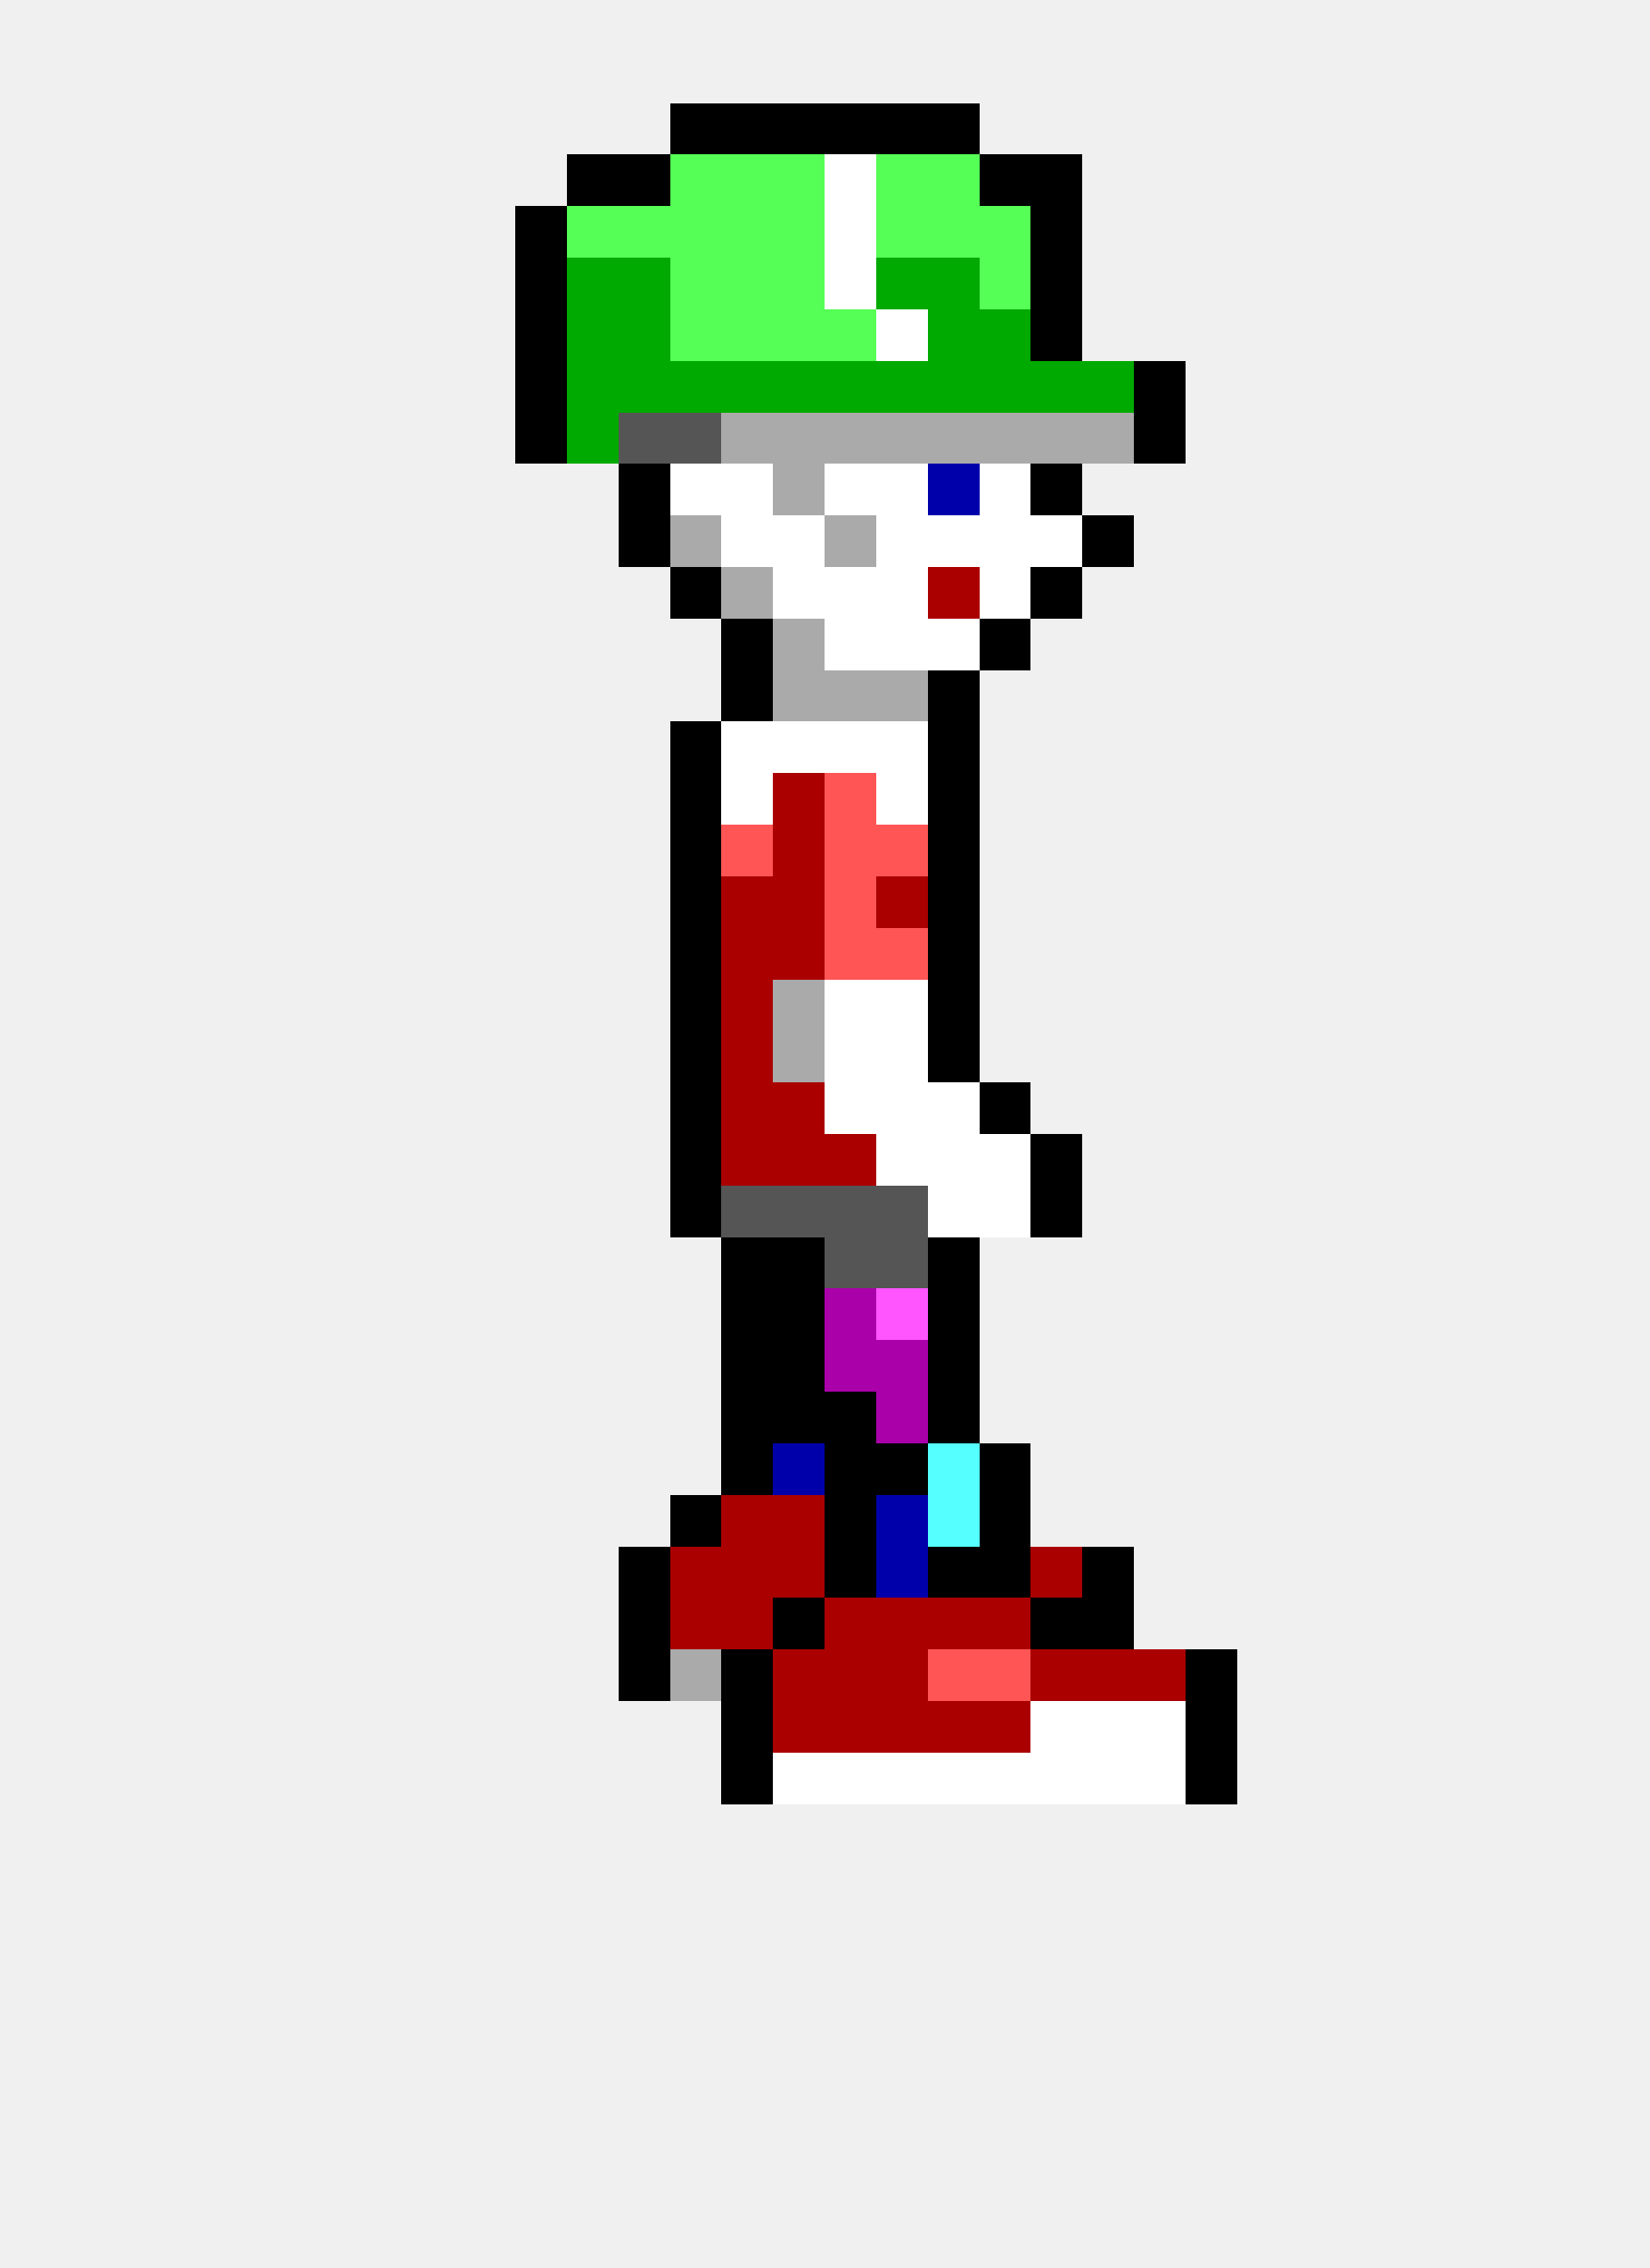
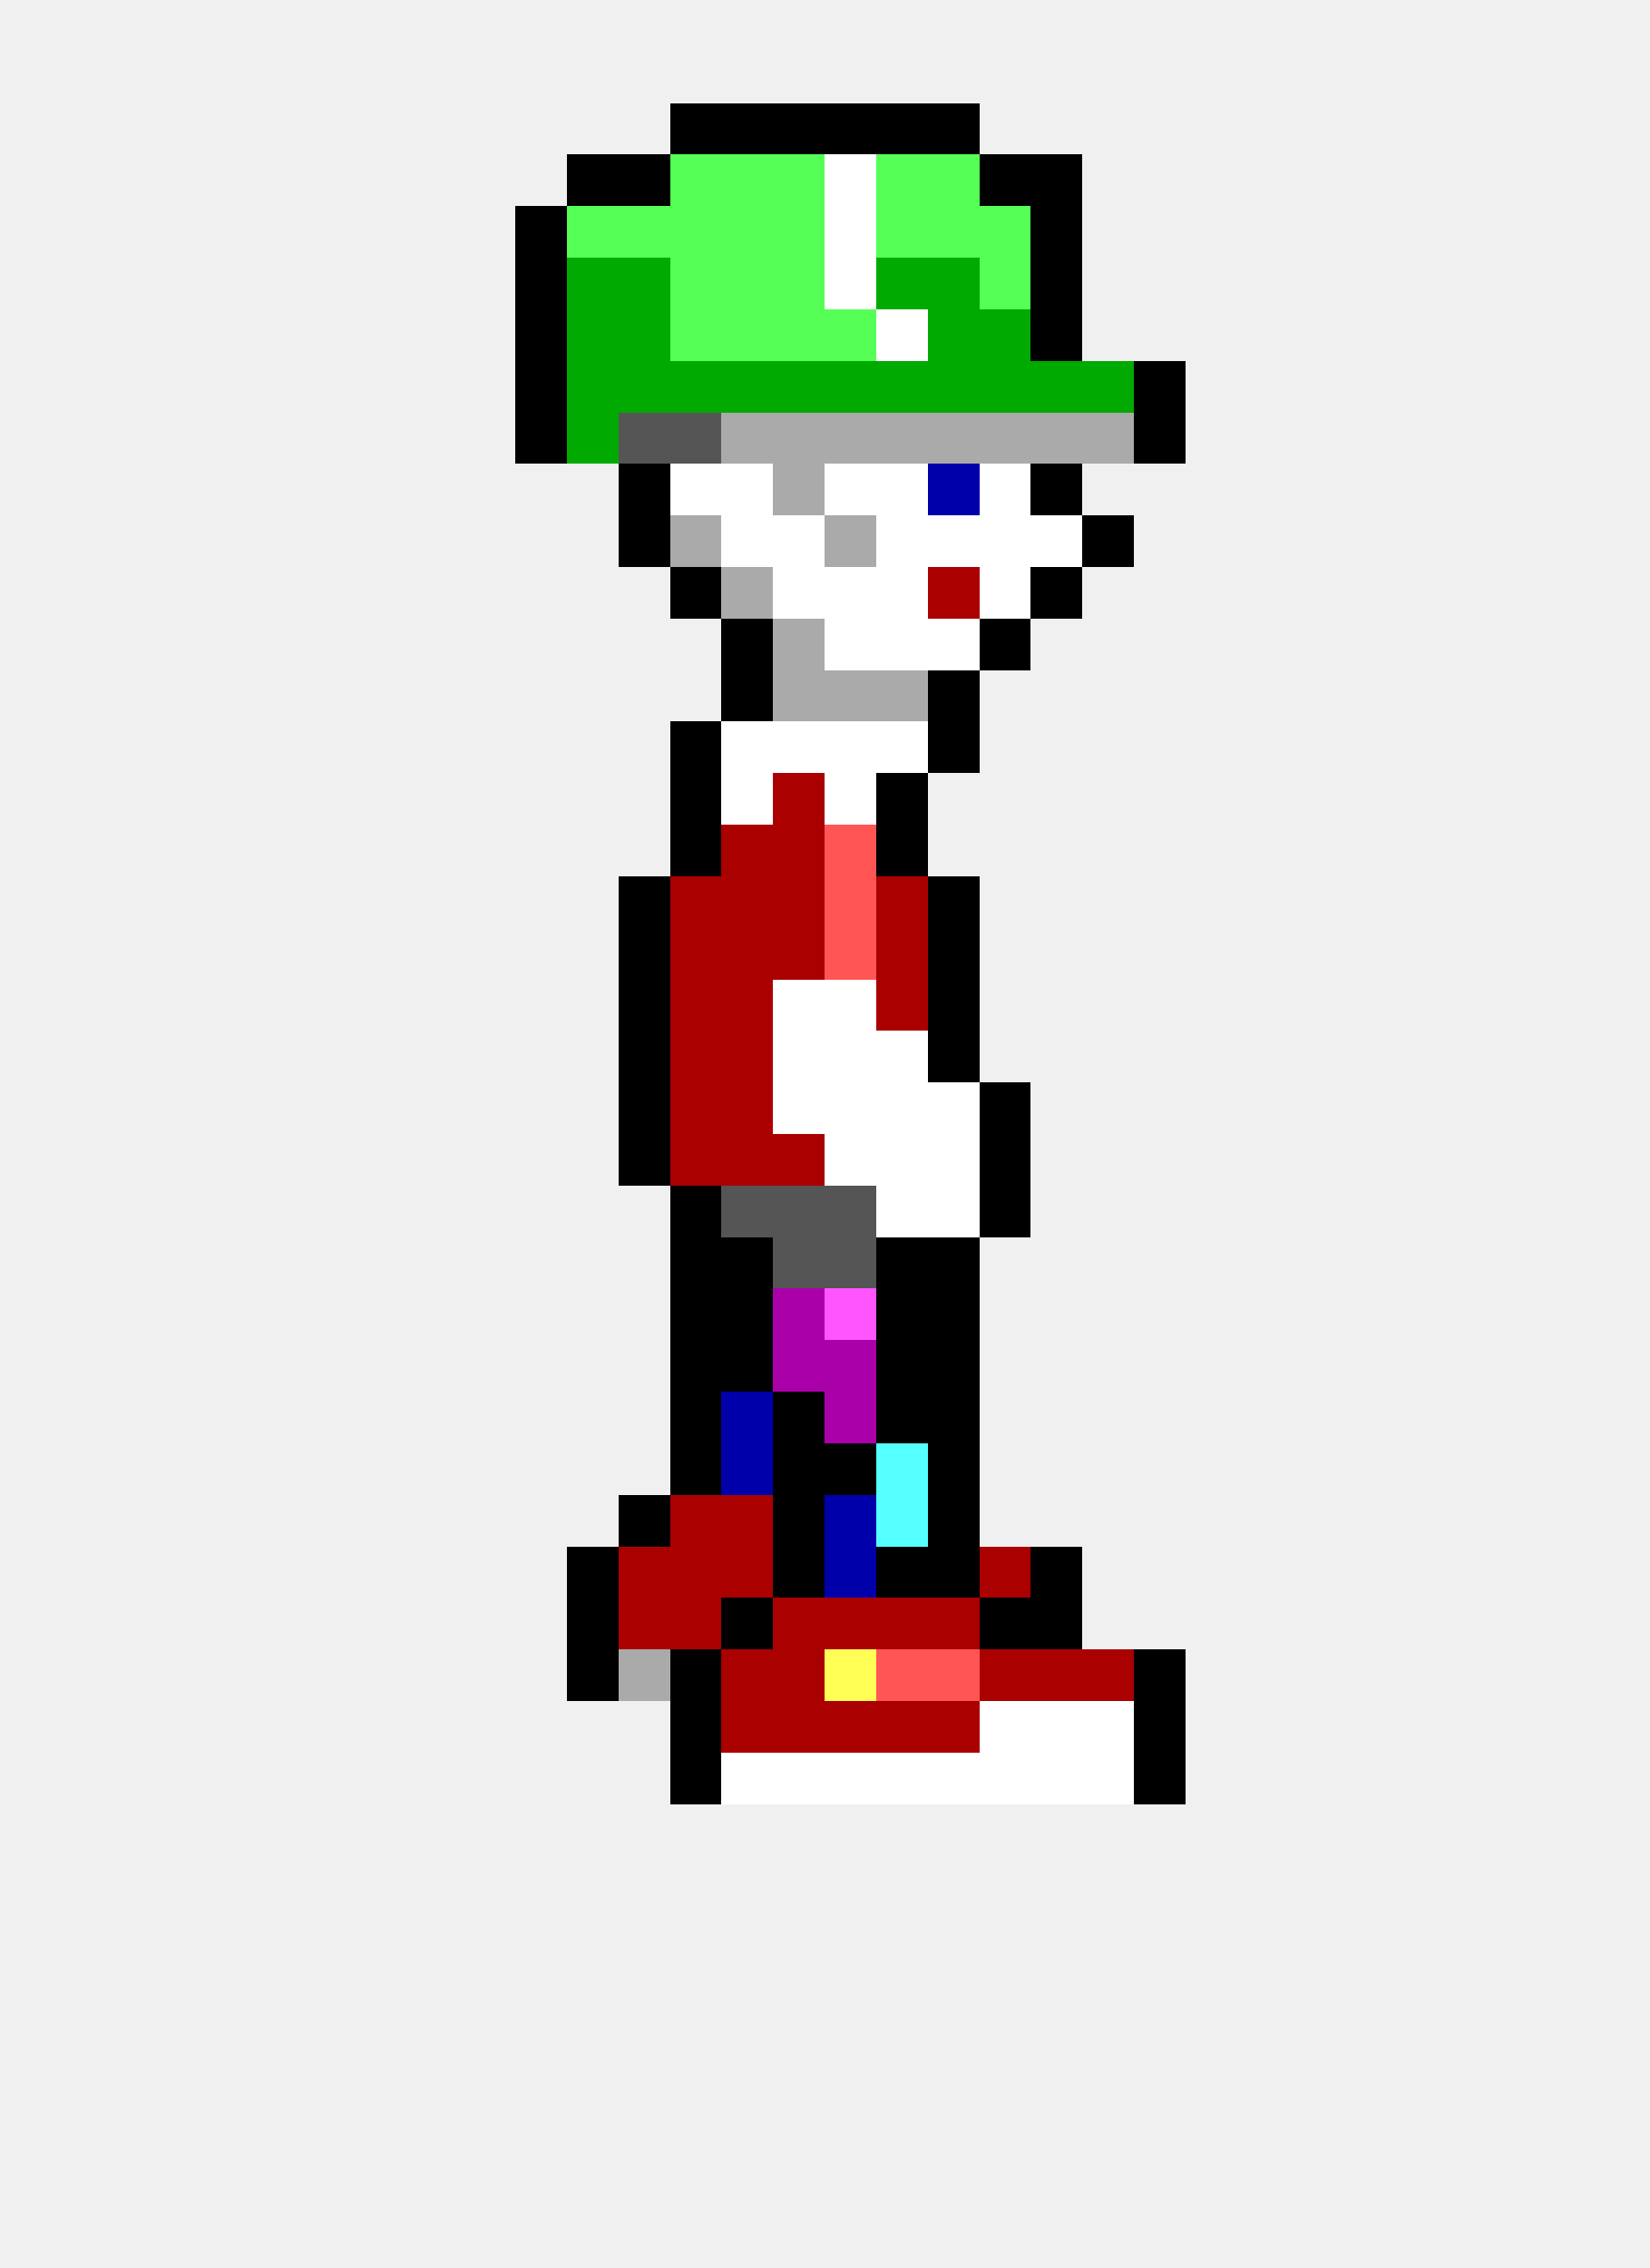
<svg xmlns="http://www.w3.org/2000/svg" width="32" height="44" viewBox="0 0 32 44" shape-rendering="crispEdges">
  <rect x="13" y="2" width="1" height="1" fill="#000000" />
  <rect x="14" y="2" width="1" height="1" fill="#000000" />
  <rect x="15" y="2" width="1" height="1" fill="#000000" />
  <rect x="16" y="2" width="1" height="1" fill="#000000" />
  <rect x="17" y="2" width="1" height="1" fill="#000000" />
  <rect x="18" y="2" width="1" height="1" fill="#000000" />
  <rect x="11" y="3" width="1" height="1" fill="#000000" />
  <rect x="12" y="3" width="1" height="1" fill="#000000" />
  <rect x="13" y="3" width="1" height="1" fill="#55ff55" />
  <rect x="14" y="3" width="1" height="1" fill="#55ff55" />
  <rect x="15" y="3" width="1" height="1" fill="#55ff55" />
  <rect x="16" y="3" width="1" height="1" fill="#ffffff" />
  <rect x="17" y="3" width="1" height="1" fill="#55ff55" />
  <rect x="18" y="3" width="1" height="1" fill="#55ff55" />
  <rect x="19" y="3" width="1" height="1" fill="#000000" />
  <rect x="20" y="3" width="1" height="1" fill="#000000" />
  <rect x="10" y="4" width="1" height="1" fill="#000000" />
  <rect x="11" y="4" width="1" height="1" fill="#55ff55" />
  <rect x="12" y="4" width="1" height="1" fill="#55ff55" />
  <rect x="13" y="4" width="1" height="1" fill="#55ff55" />
  <rect x="14" y="4" width="1" height="1" fill="#55ff55" />
  <rect x="15" y="4" width="1" height="1" fill="#55ff55" />
  <rect x="16" y="4" width="1" height="1" fill="#ffffff" />
  <rect x="17" y="4" width="1" height="1" fill="#55ff55" />
  <rect x="18" y="4" width="1" height="1" fill="#55ff55" />
  <rect x="19" y="4" width="1" height="1" fill="#55ff55" />
  <rect x="20" y="4" width="1" height="1" fill="#000000" />
  <rect x="10" y="5" width="1" height="1" fill="#000000" />
  <rect x="11" y="5" width="1" height="1" fill="#00aa00" />
  <rect x="12" y="5" width="1" height="1" fill="#00aa00" />
  <rect x="13" y="5" width="1" height="1" fill="#55ff55" />
  <rect x="14" y="5" width="1" height="1" fill="#55ff55" />
  <rect x="15" y="5" width="1" height="1" fill="#55ff55" />
  <rect x="16" y="5" width="1" height="1" fill="#ffffff" />
  <rect x="17" y="5" width="1" height="1" fill="#00aa00" />
  <rect x="18" y="5" width="1" height="1" fill="#00aa00" />
  <rect x="19" y="5" width="1" height="1" fill="#55ff55" />
  <rect x="20" y="5" width="1" height="1" fill="#000000" />
  <rect x="10" y="6" width="1" height="1" fill="#000000" />
  <rect x="11" y="6" width="1" height="1" fill="#00aa00" />
  <rect x="12" y="6" width="1" height="1" fill="#00aa00" />
  <rect x="13" y="6" width="1" height="1" fill="#55ff55" />
  <rect x="14" y="6" width="1" height="1" fill="#55ff55" />
  <rect x="15" y="6" width="1" height="1" fill="#55ff55" />
  <rect x="16" y="6" width="1" height="1" fill="#55ff55" />
  <rect x="17" y="6" width="1" height="1" fill="#ffffff" />
  <rect x="18" y="6" width="1" height="1" fill="#00aa00" />
  <rect x="19" y="6" width="1" height="1" fill="#00aa00" />
  <rect x="20" y="6" width="1" height="1" fill="#000000" />
  <rect x="10" y="7" width="1" height="1" fill="#000000" />
  <rect x="11" y="7" width="1" height="1" fill="#00aa00" />
  <rect x="12" y="7" width="1" height="1" fill="#00aa00" />
  <rect x="13" y="7" width="1" height="1" fill="#00aa00" />
  <rect x="14" y="7" width="1" height="1" fill="#00aa00" />
  <rect x="15" y="7" width="1" height="1" fill="#00aa00" />
  <rect x="16" y="7" width="1" height="1" fill="#00aa00" />
  <rect x="17" y="7" width="1" height="1" fill="#00aa00" />
  <rect x="18" y="7" width="1" height="1" fill="#00aa00" />
  <rect x="19" y="7" width="1" height="1" fill="#00aa00" />
  <rect x="20" y="7" width="1" height="1" fill="#00aa00" />
  <rect x="21" y="7" width="1" height="1" fill="#00aa00" />
  <rect x="22" y="7" width="1" height="1" fill="#000000" />
  <rect x="10" y="8" width="1" height="1" fill="#000000" />
  <rect x="11" y="8" width="1" height="1" fill="#00aa00" />
  <rect x="12" y="8" width="1" height="1" fill="#555555" />
  <rect x="13" y="8" width="1" height="1" fill="#555555" />
  <rect x="14" y="8" width="1" height="1" fill="#aaaaaa" />
  <rect x="15" y="8" width="1" height="1" fill="#aaaaaa" />
  <rect x="16" y="8" width="1" height="1" fill="#aaaaaa" />
  <rect x="17" y="8" width="1" height="1" fill="#aaaaaa" />
  <rect x="18" y="8" width="1" height="1" fill="#aaaaaa" />
  <rect x="19" y="8" width="1" height="1" fill="#aaaaaa" />
  <rect x="20" y="8" width="1" height="1" fill="#aaaaaa" />
  <rect x="21" y="8" width="1" height="1" fill="#aaaaaa" />
  <rect x="22" y="8" width="1" height="1" fill="#000000" />
  <rect x="12" y="9" width="1" height="1" fill="#000000" />
  <rect x="13" y="9" width="1" height="1" fill="#ffffff" />
  <rect x="14" y="9" width="1" height="1" fill="#ffffff" />
  <rect x="15" y="9" width="1" height="1" fill="#aaaaaa" />
  <rect x="16" y="9" width="1" height="1" fill="#ffffff" />
  <rect x="17" y="9" width="1" height="1" fill="#ffffff" />
  <rect x="18" y="9" width="1" height="1" fill="#0000aa" />
  <rect x="19" y="9" width="1" height="1" fill="#ffffff" />
  <rect x="20" y="9" width="1" height="1" fill="#000000" />
  <rect x="12" y="10" width="1" height="1" fill="#000000" />
  <rect x="13" y="10" width="1" height="1" fill="#aaaaaa" />
  <rect x="14" y="10" width="1" height="1" fill="#ffffff" />
  <rect x="15" y="10" width="1" height="1" fill="#ffffff" />
  <rect x="16" y="10" width="1" height="1" fill="#aaaaaa" />
  <rect x="17" y="10" width="1" height="1" fill="#ffffff" />
  <rect x="18" y="10" width="1" height="1" fill="#ffffff" />
  <rect x="19" y="10" width="1" height="1" fill="#ffffff" />
  <rect x="20" y="10" width="1" height="1" fill="#ffffff" />
  <rect x="21" y="10" width="1" height="1" fill="#000000" />
  <rect x="13" y="11" width="1" height="1" fill="#000000" />
  <rect x="14" y="11" width="1" height="1" fill="#aaaaaa" />
  <rect x="15" y="11" width="1" height="1" fill="#ffffff" />
  <rect x="16" y="11" width="1" height="1" fill="#ffffff" />
  <rect x="17" y="11" width="1" height="1" fill="#ffffff" />
  <rect x="18" y="11" width="1" height="1" fill="#aa0000" />
  <rect x="19" y="11" width="1" height="1" fill="#ffffff" />
  <rect x="20" y="11" width="1" height="1" fill="#000000" />
  <rect x="14" y="12" width="1" height="1" fill="#000000" />
  <rect x="15" y="12" width="1" height="1" fill="#aaaaaa" />
  <rect x="16" y="12" width="1" height="1" fill="#ffffff" />
  <rect x="17" y="12" width="1" height="1" fill="#ffffff" />
  <rect x="18" y="12" width="1" height="1" fill="#ffffff" />
  <rect x="19" y="12" width="1" height="1" fill="#000000" />
  <rect x="14" y="13" width="1" height="1" fill="#000000" />
  <rect x="15" y="13" width="1" height="1" fill="#aaaaaa" />
  <rect x="16" y="13" width="1" height="1" fill="#aaaaaa" />
  <rect x="17" y="13" width="1" height="1" fill="#aaaaaa" />
  <rect x="18" y="13" width="1" height="1" fill="#000000" />
  <rect x="13" y="14" width="1" height="1" fill="#000000" />
  <rect x="14" y="14" width="1" height="1" fill="#ffffff" />
  <rect x="15" y="14" width="1" height="1" fill="#ffffff" />
  <rect x="16" y="14" width="1" height="1" fill="#ffffff" />
  <rect x="17" y="14" width="1" height="1" fill="#ffffff" />
  <rect x="18" y="14" width="1" height="1" fill="#000000" />
  <rect x="13" y="15" width="1" height="1" fill="#000000" />
  <rect x="14" y="15" width="1" height="1" fill="#ffffff" />
  <rect x="15" y="15" width="1" height="1" fill="#aa0000" />
-   <rect x="16" y="15" width="1" height="1" fill="#ff5555" />
-   <rect x="17" y="15" width="1" height="1" fill="#ffffff" />
-   <rect x="18" y="15" width="1" height="1" fill="#000000" />
+   <rect x="16" y="15" width="1" height="1" fill="#ffffff" />
+   <rect x="17" y="15" width="1" height="1" fill="#000000" />
  <rect x="13" y="16" width="1" height="1" fill="#000000" />
-   <rect x="14" y="16" width="1" height="1" fill="#ff5555" />
+   <rect x="14" y="16" width="1" height="1" fill="#aa0000" />
  <rect x="15" y="16" width="1" height="1" fill="#aa0000" />
  <rect x="16" y="16" width="1" height="1" fill="#ff5555" />
-   <rect x="17" y="16" width="1" height="1" fill="#ff5555" />
-   <rect x="18" y="16" width="1" height="1" fill="#000000" />
-   <rect x="13" y="17" width="1" height="1" fill="#000000" />
+   <rect x="17" y="16" width="1" height="1" fill="#000000" />
+   <rect x="12" y="17" width="1" height="1" fill="#000000" />
+   <rect x="13" y="17" width="1" height="1" fill="#aa0000" />
  <rect x="14" y="17" width="1" height="1" fill="#aa0000" />
  <rect x="15" y="17" width="1" height="1" fill="#aa0000" />
  <rect x="16" y="17" width="1" height="1" fill="#ff5555" />
  <rect x="17" y="17" width="1" height="1" fill="#aa0000" />
  <rect x="18" y="17" width="1" height="1" fill="#000000" />
-   <rect x="13" y="18" width="1" height="1" fill="#000000" />
+   <rect x="12" y="18" width="1" height="1" fill="#000000" />
+   <rect x="13" y="18" width="1" height="1" fill="#aa0000" />
  <rect x="14" y="18" width="1" height="1" fill="#aa0000" />
  <rect x="15" y="18" width="1" height="1" fill="#aa0000" />
  <rect x="16" y="18" width="1" height="1" fill="#ff5555" />
-   <rect x="17" y="18" width="1" height="1" fill="#ff5555" />
+   <rect x="17" y="18" width="1" height="1" fill="#aa0000" />
  <rect x="18" y="18" width="1" height="1" fill="#000000" />
-   <rect x="13" y="19" width="1" height="1" fill="#000000" />
+   <rect x="12" y="19" width="1" height="1" fill="#000000" />
+   <rect x="13" y="19" width="1" height="1" fill="#aa0000" />
  <rect x="14" y="19" width="1" height="1" fill="#aa0000" />
-   <rect x="15" y="19" width="1" height="1" fill="#aaaaaa" />
+   <rect x="15" y="19" width="1" height="1" fill="#ffffff" />
  <rect x="16" y="19" width="1" height="1" fill="#ffffff" />
-   <rect x="17" y="19" width="1" height="1" fill="#ffffff" />
+   <rect x="17" y="19" width="1" height="1" fill="#aa0000" />
  <rect x="18" y="19" width="1" height="1" fill="#000000" />
-   <rect x="13" y="20" width="1" height="1" fill="#000000" />
+   <rect x="12" y="20" width="1" height="1" fill="#000000" />
+   <rect x="13" y="20" width="1" height="1" fill="#aa0000" />
  <rect x="14" y="20" width="1" height="1" fill="#aa0000" />
-   <rect x="15" y="20" width="1" height="1" fill="#aaaaaa" />
+   <rect x="15" y="20" width="1" height="1" fill="#ffffff" />
  <rect x="16" y="20" width="1" height="1" fill="#ffffff" />
  <rect x="17" y="20" width="1" height="1" fill="#ffffff" />
  <rect x="18" y="20" width="1" height="1" fill="#000000" />
-   <rect x="13" y="21" width="1" height="1" fill="#000000" />
+   <rect x="12" y="21" width="1" height="1" fill="#000000" />
+   <rect x="13" y="21" width="1" height="1" fill="#aa0000" />
  <rect x="14" y="21" width="1" height="1" fill="#aa0000" />
-   <rect x="15" y="21" width="1" height="1" fill="#aa0000" />
+   <rect x="15" y="21" width="1" height="1" fill="#ffffff" />
  <rect x="16" y="21" width="1" height="1" fill="#ffffff" />
  <rect x="17" y="21" width="1" height="1" fill="#ffffff" />
  <rect x="18" y="21" width="1" height="1" fill="#ffffff" />
  <rect x="19" y="21" width="1" height="1" fill="#000000" />
-   <rect x="13" y="22" width="1" height="1" fill="#000000" />
+   <rect x="12" y="22" width="1" height="1" fill="#000000" />
+   <rect x="13" y="22" width="1" height="1" fill="#aa0000" />
  <rect x="14" y="22" width="1" height="1" fill="#aa0000" />
  <rect x="15" y="22" width="1" height="1" fill="#aa0000" />
-   <rect x="16" y="22" width="1" height="1" fill="#aa0000" />
+   <rect x="16" y="22" width="1" height="1" fill="#ffffff" />
  <rect x="17" y="22" width="1" height="1" fill="#ffffff" />
  <rect x="18" y="22" width="1" height="1" fill="#ffffff" />
-   <rect x="19" y="22" width="1" height="1" fill="#ffffff" />
-   <rect x="20" y="22" width="1" height="1" fill="#000000" />
+   <rect x="19" y="22" width="1" height="1" fill="#000000" />
  <rect x="13" y="23" width="1" height="1" fill="#000000" />
  <rect x="14" y="23" width="1" height="1" fill="#555555" />
  <rect x="15" y="23" width="1" height="1" fill="#555555" />
  <rect x="16" y="23" width="1" height="1" fill="#555555" />
-   <rect x="17" y="23" width="1" height="1" fill="#555555" />
+   <rect x="17" y="23" width="1" height="1" fill="#ffffff" />
  <rect x="18" y="23" width="1" height="1" fill="#ffffff" />
-   <rect x="19" y="23" width="1" height="1" fill="#ffffff" />
-   <rect x="20" y="23" width="1" height="1" fill="#000000" />
+   <rect x="19" y="23" width="1" height="1" fill="#000000" />
+   <rect x="13" y="24" width="1" height="1" fill="#000000" />
  <rect x="14" y="24" width="1" height="1" fill="#000000" />
-   <rect x="15" y="24" width="1" height="1" fill="#000000" />
+   <rect x="15" y="24" width="1" height="1" fill="#555555" />
  <rect x="16" y="24" width="1" height="1" fill="#555555" />
-   <rect x="17" y="24" width="1" height="1" fill="#555555" />
+   <rect x="17" y="24" width="1" height="1" fill="#000000" />
  <rect x="18" y="24" width="1" height="1" fill="#000000" />
+   <rect x="13" y="25" width="1" height="1" fill="#000000" />
  <rect x="14" y="25" width="1" height="1" fill="#000000" />
-   <rect x="15" y="25" width="1" height="1" fill="#000000" />
-   <rect x="16" y="25" width="1" height="1" fill="#aa00aa" />
-   <rect x="17" y="25" width="1" height="1" fill="#ff55ff" />
+   <rect x="15" y="25" width="1" height="1" fill="#aa00aa" />
+   <rect x="16" y="25" width="1" height="1" fill="#ff55ff" />
+   <rect x="17" y="25" width="1" height="1" fill="#000000" />
  <rect x="18" y="25" width="1" height="1" fill="#000000" />
+   <rect x="13" y="26" width="1" height="1" fill="#000000" />
  <rect x="14" y="26" width="1" height="1" fill="#000000" />
-   <rect x="15" y="26" width="1" height="1" fill="#000000" />
+   <rect x="15" y="26" width="1" height="1" fill="#aa00aa" />
  <rect x="16" y="26" width="1" height="1" fill="#aa00aa" />
-   <rect x="17" y="26" width="1" height="1" fill="#aa00aa" />
+   <rect x="17" y="26" width="1" height="1" fill="#000000" />
  <rect x="18" y="26" width="1" height="1" fill="#000000" />
-   <rect x="14" y="27" width="1" height="1" fill="#000000" />
+   <rect x="13" y="27" width="1" height="1" fill="#000000" />
+   <rect x="14" y="27" width="1" height="1" fill="#0000aa" />
  <rect x="15" y="27" width="1" height="1" fill="#000000" />
-   <rect x="16" y="27" width="1" height="1" fill="#000000" />
-   <rect x="17" y="27" width="1" height="1" fill="#aa00aa" />
+   <rect x="16" y="27" width="1" height="1" fill="#aa00aa" />
+   <rect x="17" y="27" width="1" height="1" fill="#000000" />
  <rect x="18" y="27" width="1" height="1" fill="#000000" />
-   <rect x="14" y="28" width="1" height="1" fill="#000000" />
-   <rect x="15" y="28" width="1" height="1" fill="#0000aa" />
+   <rect x="13" y="28" width="1" height="1" fill="#000000" />
+   <rect x="14" y="28" width="1" height="1" fill="#0000aa" />
+   <rect x="15" y="28" width="1" height="1" fill="#000000" />
  <rect x="16" y="28" width="1" height="1" fill="#000000" />
-   <rect x="17" y="28" width="1" height="1" fill="#000000" />
-   <rect x="18" y="28" width="1" height="1" fill="#55ffff" />
-   <rect x="19" y="28" width="1" height="1" fill="#000000" />
-   <rect x="13" y="29" width="1" height="1" fill="#000000" />
+   <rect x="17" y="28" width="1" height="1" fill="#55ffff" />
+   <rect x="18" y="28" width="1" height="1" fill="#000000" />
+   <rect x="12" y="29" width="1" height="1" fill="#000000" />
+   <rect x="13" y="29" width="1" height="1" fill="#aa0000" />
  <rect x="14" y="29" width="1" height="1" fill="#aa0000" />
-   <rect x="15" y="29" width="1" height="1" fill="#aa0000" />
-   <rect x="16" y="29" width="1" height="1" fill="#000000" />
-   <rect x="17" y="29" width="1" height="1" fill="#0000aa" />
-   <rect x="18" y="29" width="1" height="1" fill="#55ffff" />
-   <rect x="19" y="29" width="1" height="1" fill="#000000" />
-   <rect x="12" y="30" width="1" height="1" fill="#000000" />
+   <rect x="15" y="29" width="1" height="1" fill="#000000" />
+   <rect x="16" y="29" width="1" height="1" fill="#0000aa" />
+   <rect x="17" y="29" width="1" height="1" fill="#55ffff" />
+   <rect x="18" y="29" width="1" height="1" fill="#000000" />
+   <rect x="11" y="30" width="1" height="1" fill="#000000" />
+   <rect x="12" y="30" width="1" height="1" fill="#aa0000" />
  <rect x="13" y="30" width="1" height="1" fill="#aa0000" />
  <rect x="14" y="30" width="1" height="1" fill="#aa0000" />
-   <rect x="15" y="30" width="1" height="1" fill="#aa0000" />
-   <rect x="16" y="30" width="1" height="1" fill="#000000" />
-   <rect x="17" y="30" width="1" height="1" fill="#0000aa" />
+   <rect x="15" y="30" width="1" height="1" fill="#000000" />
+   <rect x="16" y="30" width="1" height="1" fill="#0000aa" />
+   <rect x="17" y="30" width="1" height="1" fill="#000000" />
  <rect x="18" y="30" width="1" height="1" fill="#000000" />
-   <rect x="19" y="30" width="1" height="1" fill="#000000" />
-   <rect x="20" y="30" width="1" height="1" fill="#aa0000" />
-   <rect x="21" y="30" width="1" height="1" fill="#000000" />
-   <rect x="12" y="31" width="1" height="1" fill="#000000" />
+   <rect x="19" y="30" width="1" height="1" fill="#aa0000" />
+   <rect x="20" y="30" width="1" height="1" fill="#000000" />
+   <rect x="11" y="31" width="1" height="1" fill="#000000" />
+   <rect x="12" y="31" width="1" height="1" fill="#aa0000" />
  <rect x="13" y="31" width="1" height="1" fill="#aa0000" />
-   <rect x="14" y="31" width="1" height="1" fill="#aa0000" />
-   <rect x="15" y="31" width="1" height="1" fill="#000000" />
+   <rect x="14" y="31" width="1" height="1" fill="#000000" />
+   <rect x="15" y="31" width="1" height="1" fill="#aa0000" />
  <rect x="16" y="31" width="1" height="1" fill="#aa0000" />
  <rect x="17" y="31" width="1" height="1" fill="#aa0000" />
  <rect x="18" y="31" width="1" height="1" fill="#aa0000" />
-   <rect x="19" y="31" width="1" height="1" fill="#aa0000" />
+   <rect x="19" y="31" width="1" height="1" fill="#000000" />
  <rect x="20" y="31" width="1" height="1" fill="#000000" />
-   <rect x="21" y="31" width="1" height="1" fill="#000000" />
-   <rect x="12" y="32" width="1" height="1" fill="#000000" />
-   <rect x="13" y="32" width="1" height="1" fill="#aaaaaa" />
-   <rect x="14" y="32" width="1" height="1" fill="#000000" />
+   <rect x="11" y="32" width="1" height="1" fill="#000000" />
+   <rect x="12" y="32" width="1" height="1" fill="#aaaaaa" />
+   <rect x="13" y="32" width="1" height="1" fill="#000000" />
+   <rect x="14" y="32" width="1" height="1" fill="#aa0000" />
  <rect x="15" y="32" width="1" height="1" fill="#aa0000" />
-   <rect x="16" y="32" width="1" height="1" fill="#aa0000" />
-   <rect x="17" y="32" width="1" height="1" fill="#aa0000" />
+   <rect x="16" y="32" width="1" height="1" fill="#ffff55" />
+   <rect x="17" y="32" width="1" height="1" fill="#ff5555" />
  <rect x="18" y="32" width="1" height="1" fill="#ff5555" />
-   <rect x="19" y="32" width="1" height="1" fill="#ff5555" />
+   <rect x="19" y="32" width="1" height="1" fill="#aa0000" />
  <rect x="20" y="32" width="1" height="1" fill="#aa0000" />
  <rect x="21" y="32" width="1" height="1" fill="#aa0000" />
-   <rect x="22" y="32" width="1" height="1" fill="#aa0000" />
-   <rect x="23" y="32" width="1" height="1" fill="#000000" />
-   <rect x="14" y="33" width="1" height="1" fill="#000000" />
+   <rect x="22" y="32" width="1" height="1" fill="#000000" />
+   <rect x="13" y="33" width="1" height="1" fill="#000000" />
+   <rect x="14" y="33" width="1" height="1" fill="#aa0000" />
  <rect x="15" y="33" width="1" height="1" fill="#aa0000" />
  <rect x="16" y="33" width="1" height="1" fill="#aa0000" />
  <rect x="17" y="33" width="1" height="1" fill="#aa0000" />
  <rect x="18" y="33" width="1" height="1" fill="#aa0000" />
-   <rect x="19" y="33" width="1" height="1" fill="#aa0000" />
+   <rect x="19" y="33" width="1" height="1" fill="#ffffff" />
  <rect x="20" y="33" width="1" height="1" fill="#ffffff" />
  <rect x="21" y="33" width="1" height="1" fill="#ffffff" />
-   <rect x="22" y="33" width="1" height="1" fill="#ffffff" />
-   <rect x="23" y="33" width="1" height="1" fill="#000000" />
-   <rect x="14" y="34" width="1" height="1" fill="#000000" />
+   <rect x="22" y="33" width="1" height="1" fill="#000000" />
+   <rect x="13" y="34" width="1" height="1" fill="#000000" />
+   <rect x="14" y="34" width="1" height="1" fill="#ffffff" />
  <rect x="15" y="34" width="1" height="1" fill="#ffffff" />
  <rect x="16" y="34" width="1" height="1" fill="#ffffff" />
  <rect x="17" y="34" width="1" height="1" fill="#ffffff" />
  <rect x="18" y="34" width="1" height="1" fill="#ffffff" />
  <rect x="19" y="34" width="1" height="1" fill="#ffffff" />
  <rect x="20" y="34" width="1" height="1" fill="#ffffff" />
  <rect x="21" y="34" width="1" height="1" fill="#ffffff" />
-   <rect x="22" y="34" width="1" height="1" fill="#ffffff" />
-   <rect x="23" y="34" width="1" height="1" fill="#000000" />
+   <rect x="22" y="34" width="1" height="1" fill="#000000" />
</svg>
